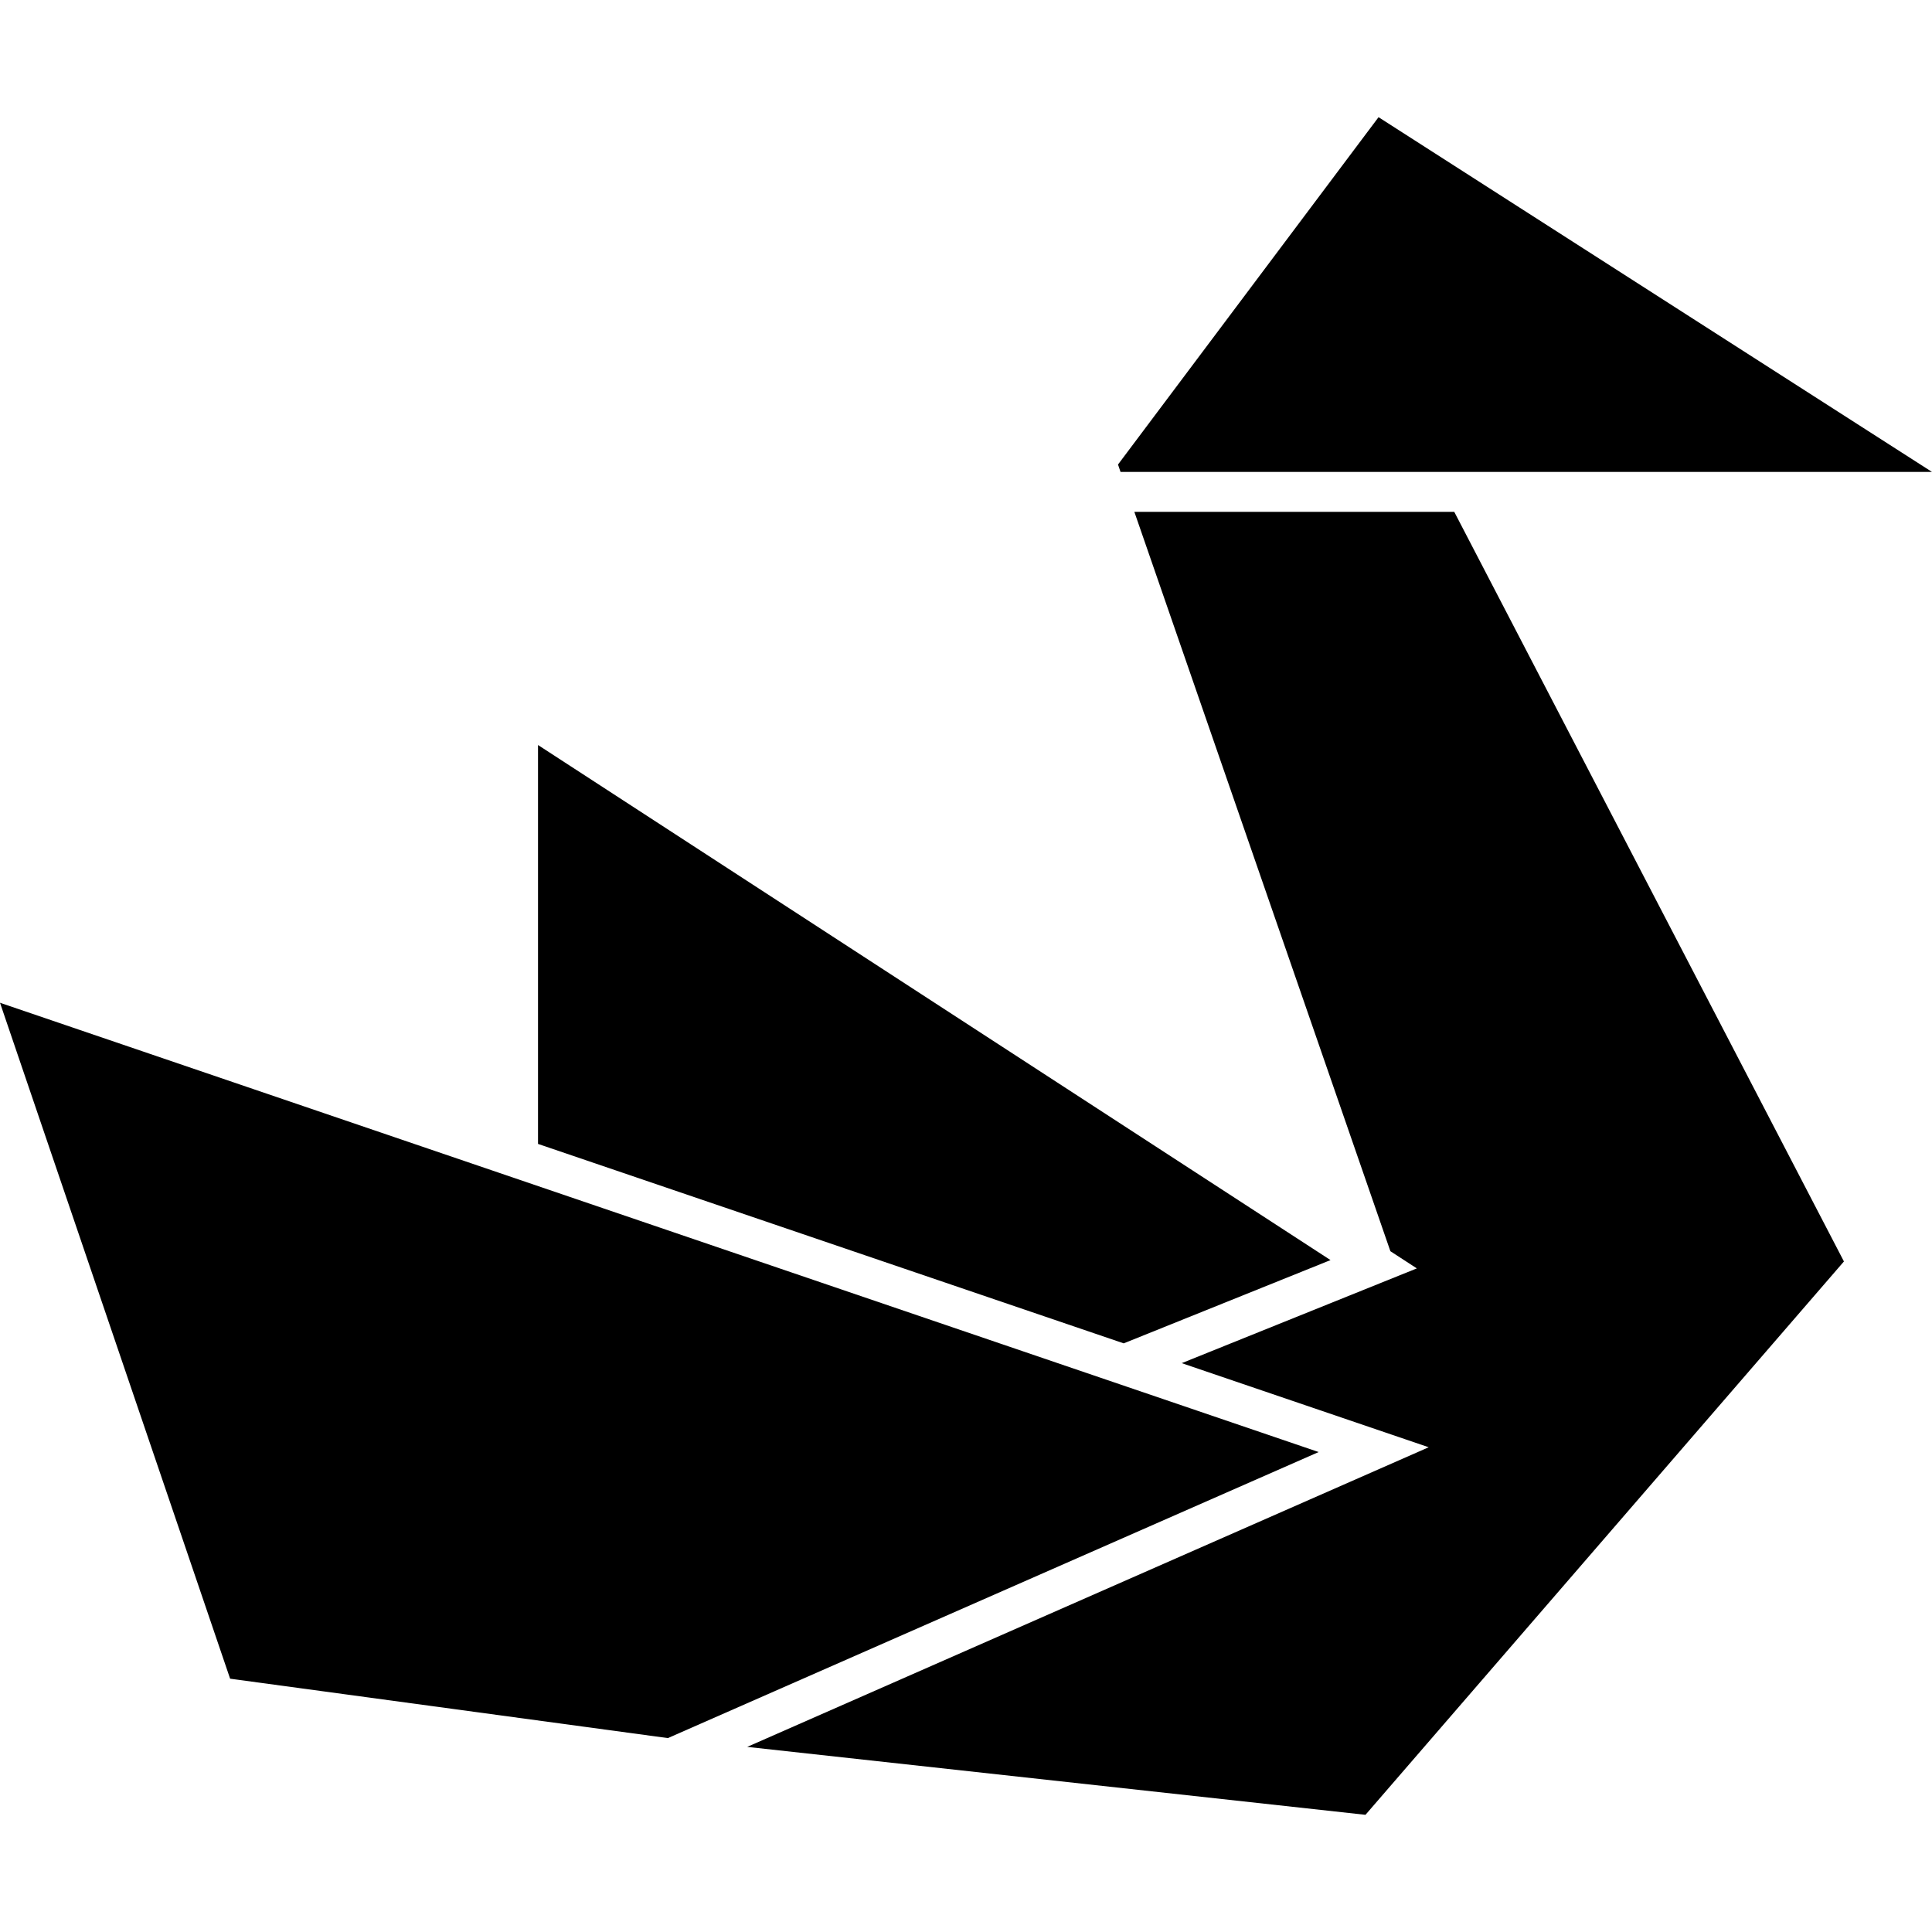
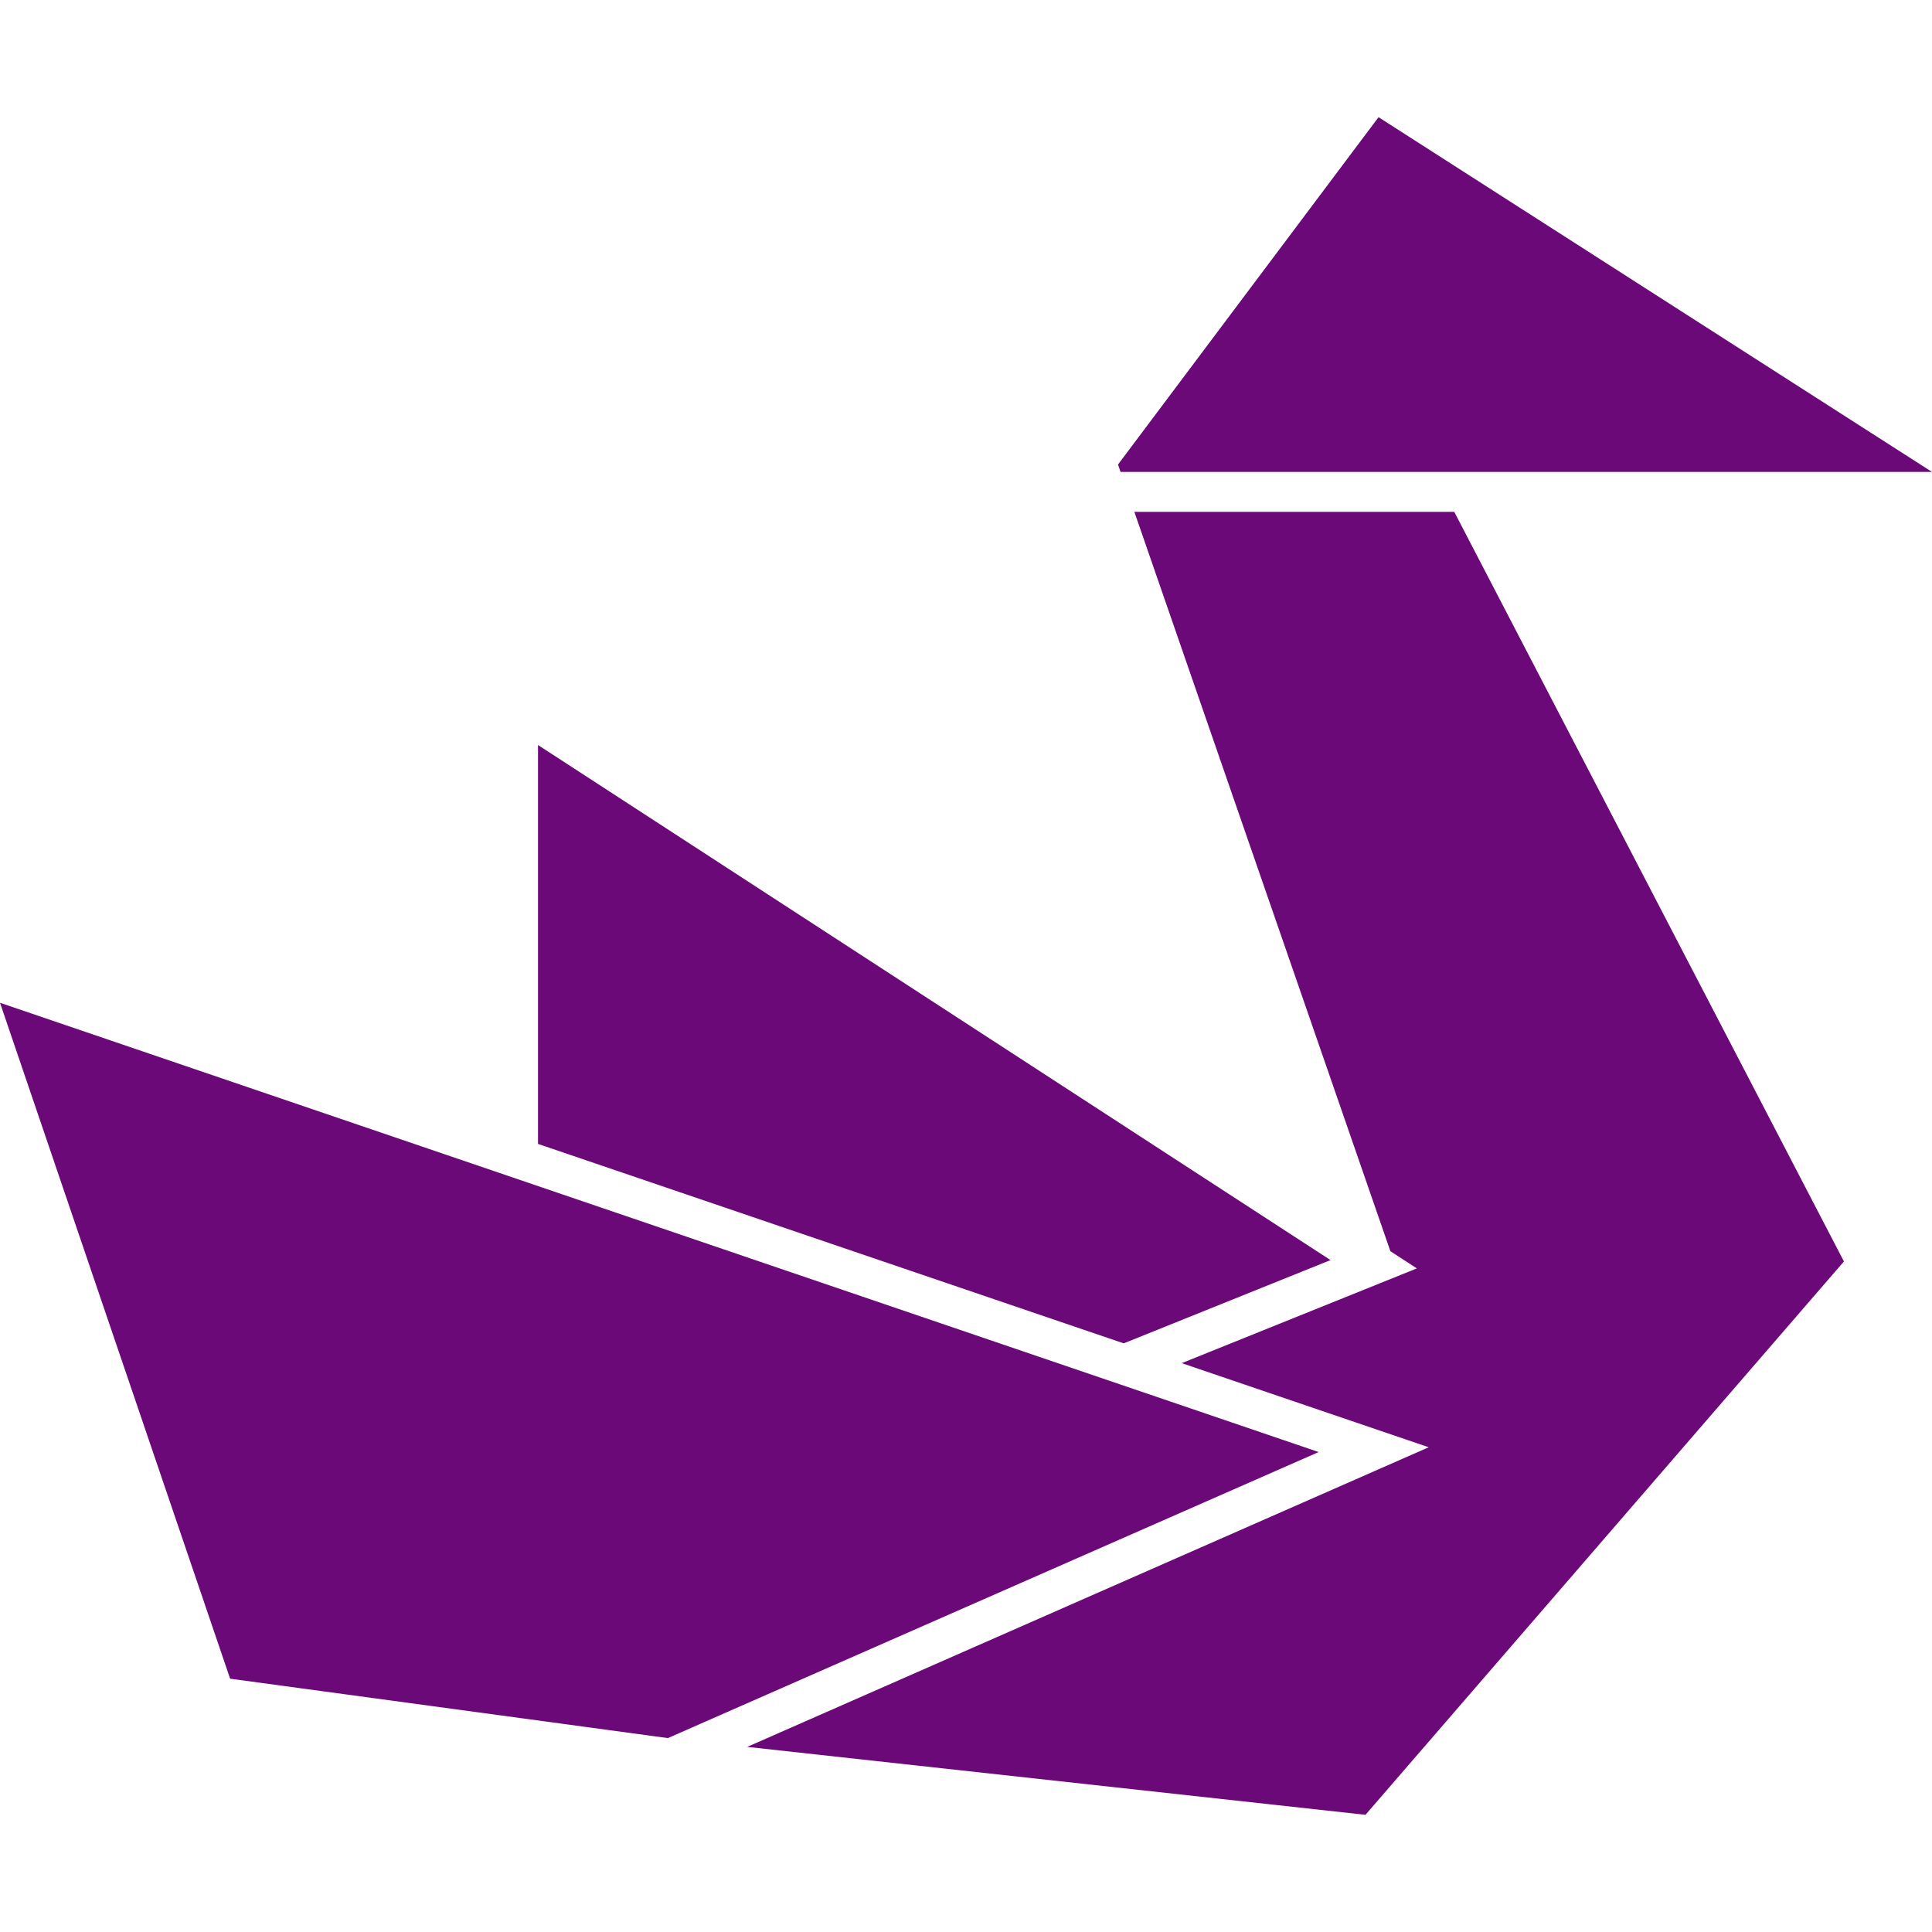
<svg xmlns="http://www.w3.org/2000/svg" width="800" height="800" viewBox="0 0 357.79 357.789" xml:space="preserve">
-   <path d="m246.401 233.358-38.299 15.42-108.467-36.935v-73.874l146.766 95.389zm-108.026 90.15 126.209-55.49-45.738-15.576 43.541-17.546-4.9-3.183-47.415-136.925h59.243l72.166 138.822-88.606 102.478-114.5-12.58zM357.79 87.396H207.514l-.469-1.372 48.249-64.323L357.79 87.396zm-113.587 181.51-120.519 52.975-81.068-11.001L0 185.704l244.203 83.202z" />
+   <path fill="#6c0979" d="m246.401 233.358-38.299 15.42-108.467-36.935v-73.874l146.766 95.389zm-108.026 90.15 126.209-55.49-45.738-15.576 43.541-17.546-4.9-3.183-47.415-136.925h59.243l72.166 138.822-88.606 102.478-114.5-12.58zM357.79 87.396H207.514l-.469-1.372 48.249-64.323L357.79 87.396zm-113.587 181.51-120.519 52.975-81.068-11.001L0 185.704l244.203 83.202z" />
</svg>
